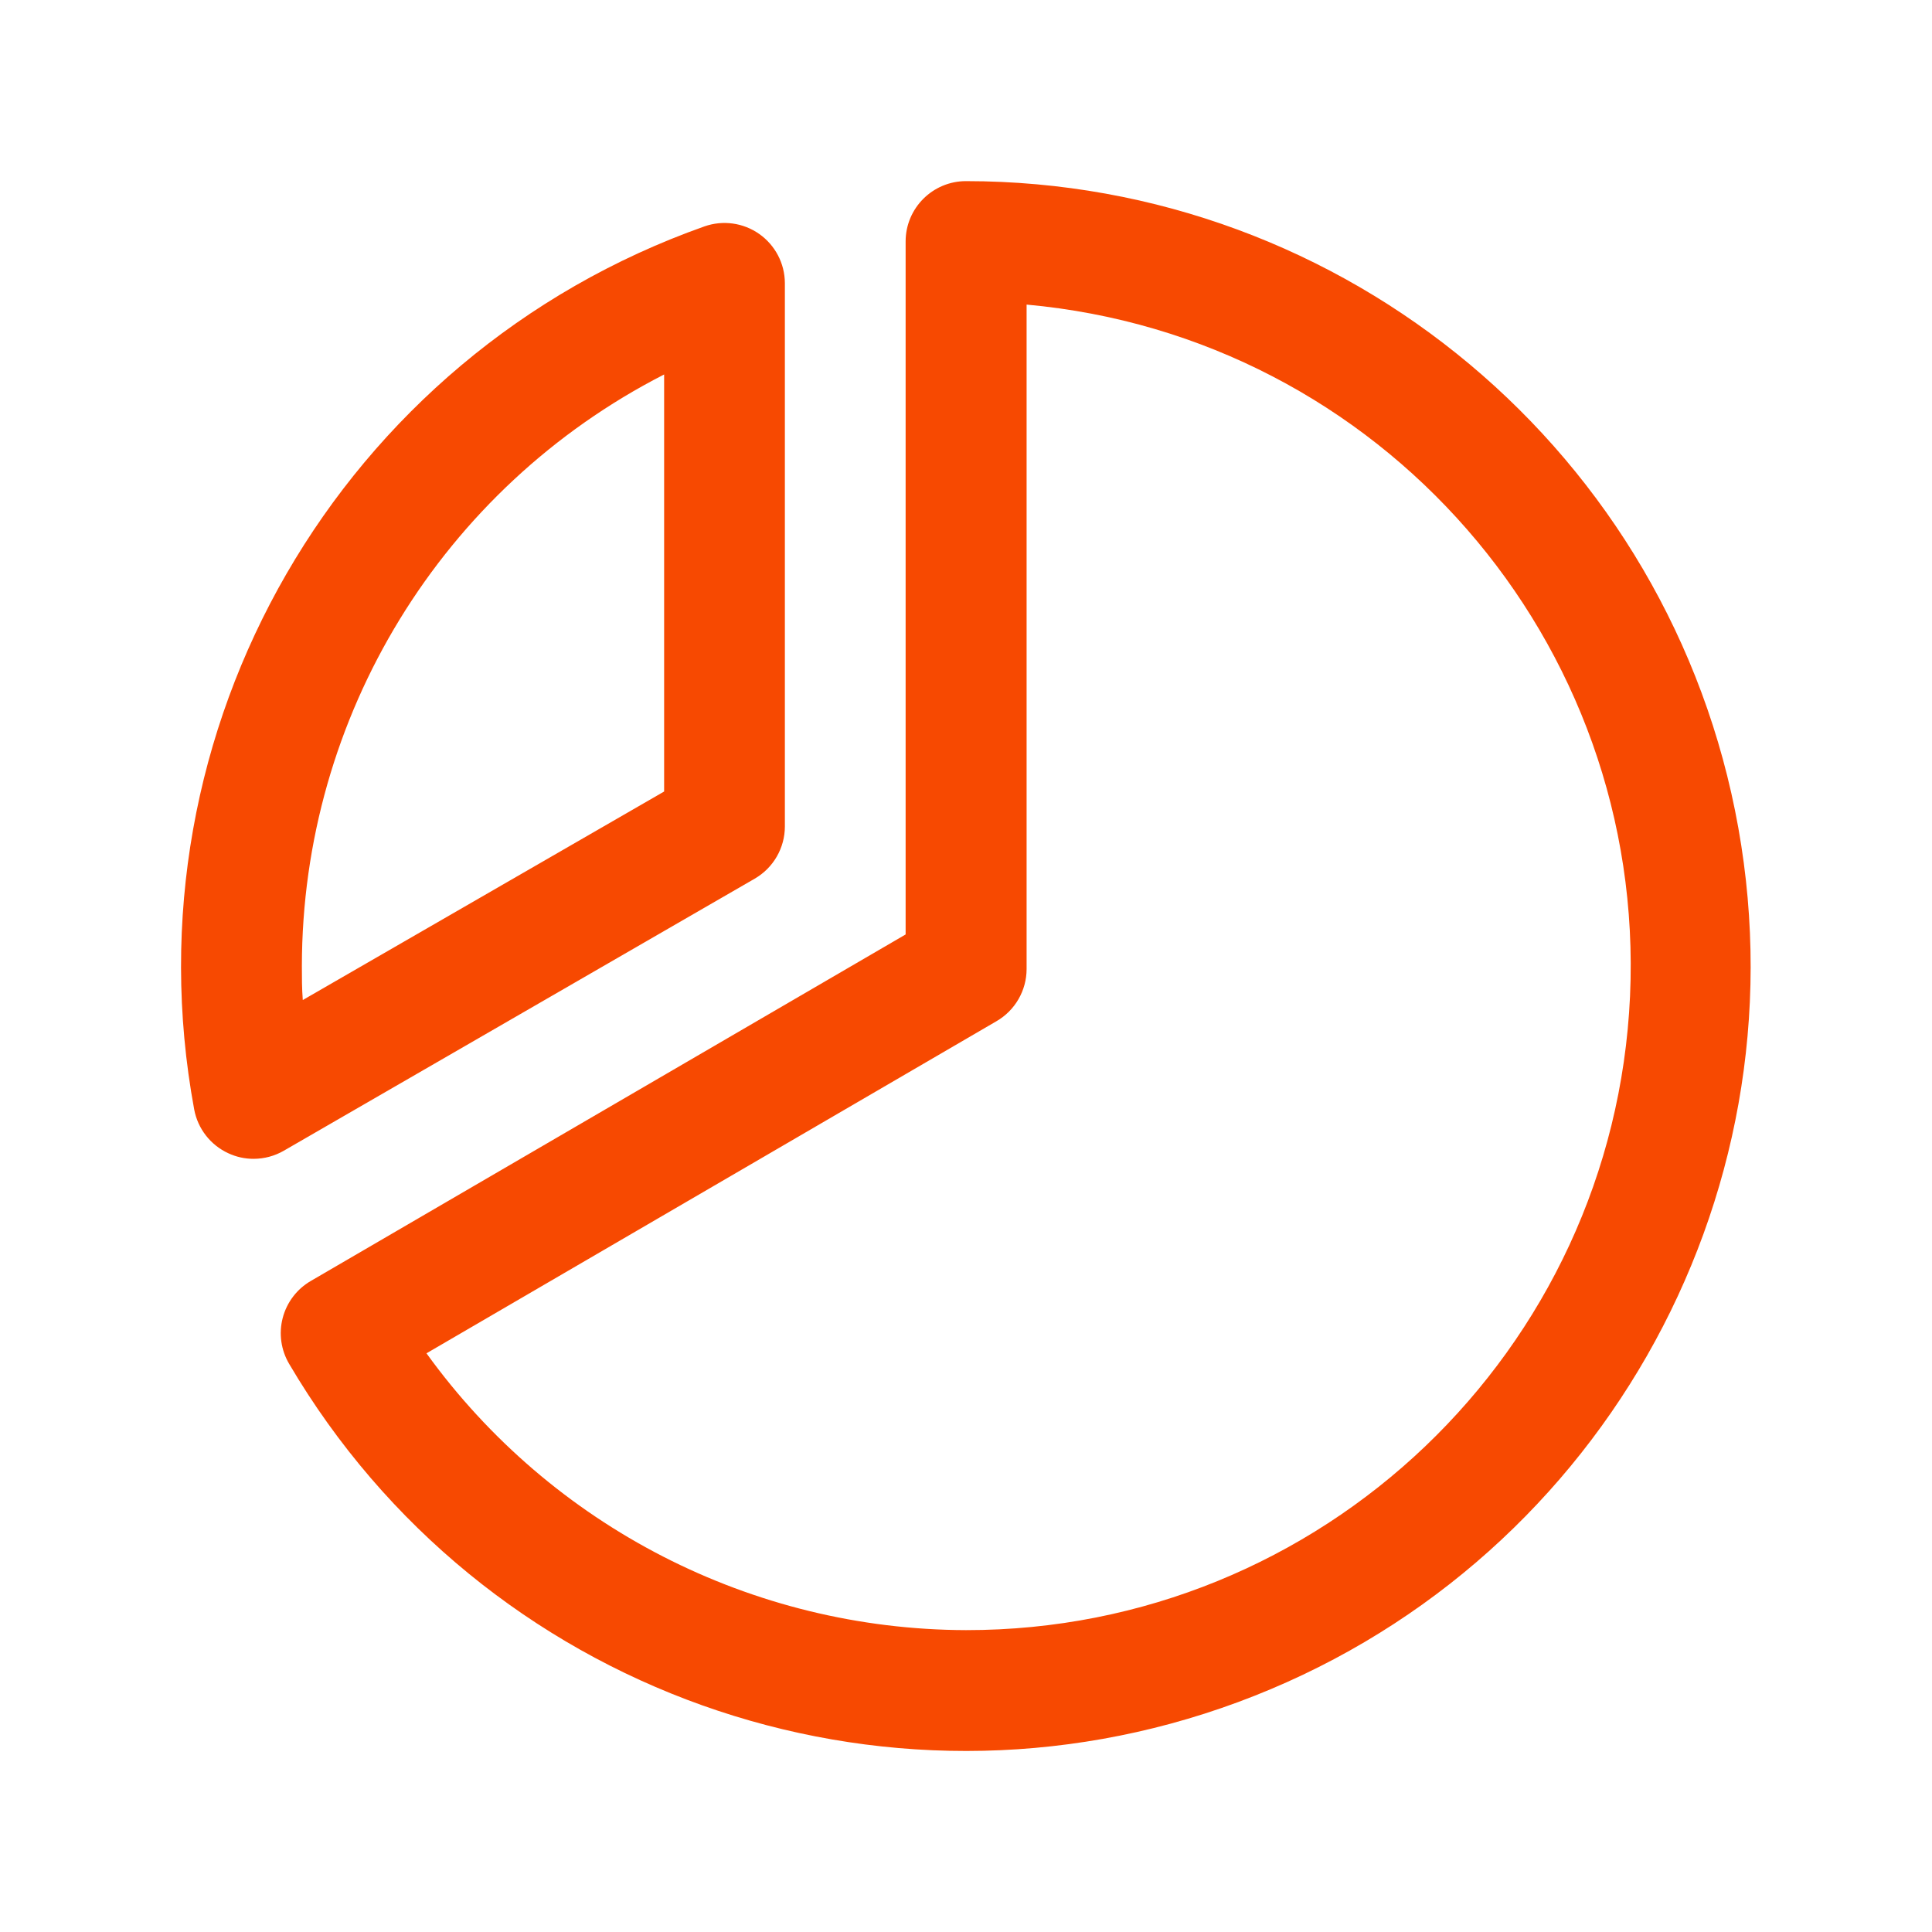
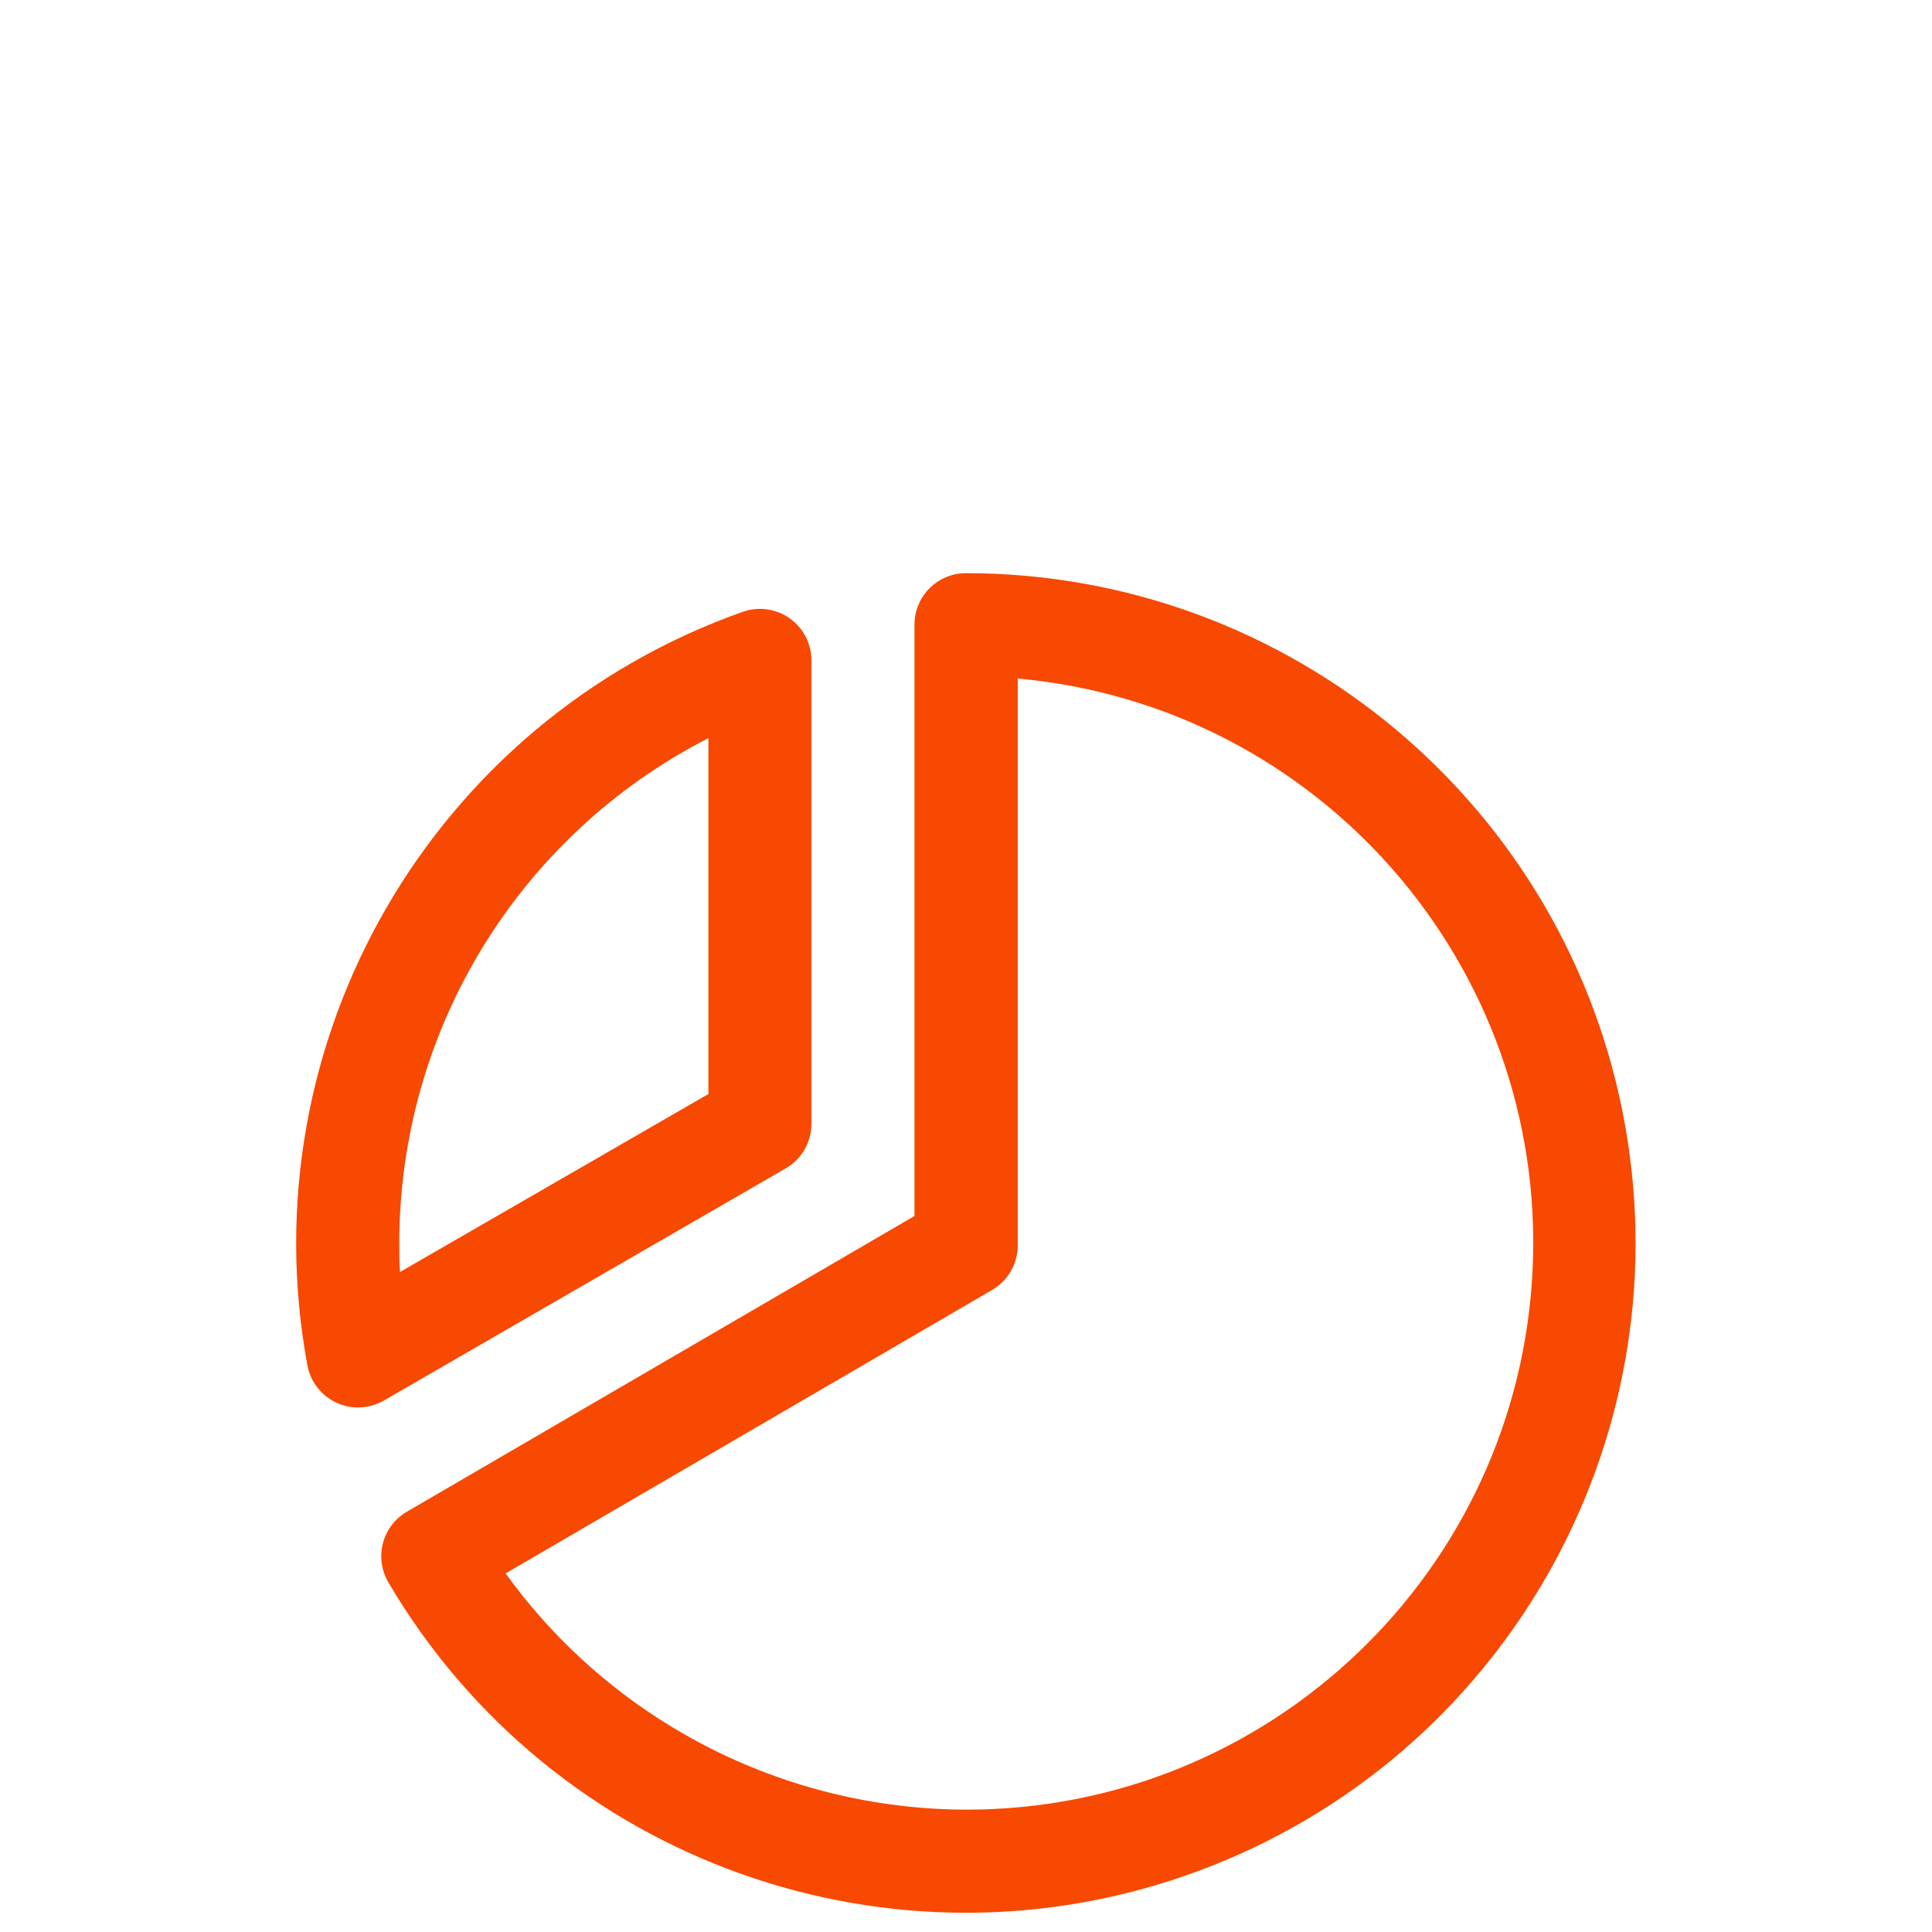
- <svg xmlns="http://www.w3.org/2000/svg" width="32" height="32" fill="#f74901" viewBox="0 0 256 256">
+ <svg xmlns="http://www.w3.org/2000/svg" width="32" height="32" fill="#f74901" viewBox="0 -65 256 300">
  <path d="M100,116.43a8,8,0,0,0,4-6.93v-72A8,8,0,0,0,93.34,30,104.06,104.06,0,0,0,25.73,147a8,8,0,0,0,4.52,5.81,7.86,7.86,0,0,0,3.35.74,8,8,0,0,0,4-1.07ZM88,49.62v55.26L40.12,132.51C40,131,40,129.48,40,128A88.12,88.12,0,0,1,88,49.62ZM128,24a8,8,0,0,0-8,8v91.82L41.19,169.73a8,8,0,0,0-2.87,11A104,104,0,1,0,128,24Zm0,192a88.47,88.47,0,0,1-71.49-36.68l75.52-44a8,8,0,0,0,4-6.92V40.36A88,88,0,0,1,128,216Z" />
</svg>
